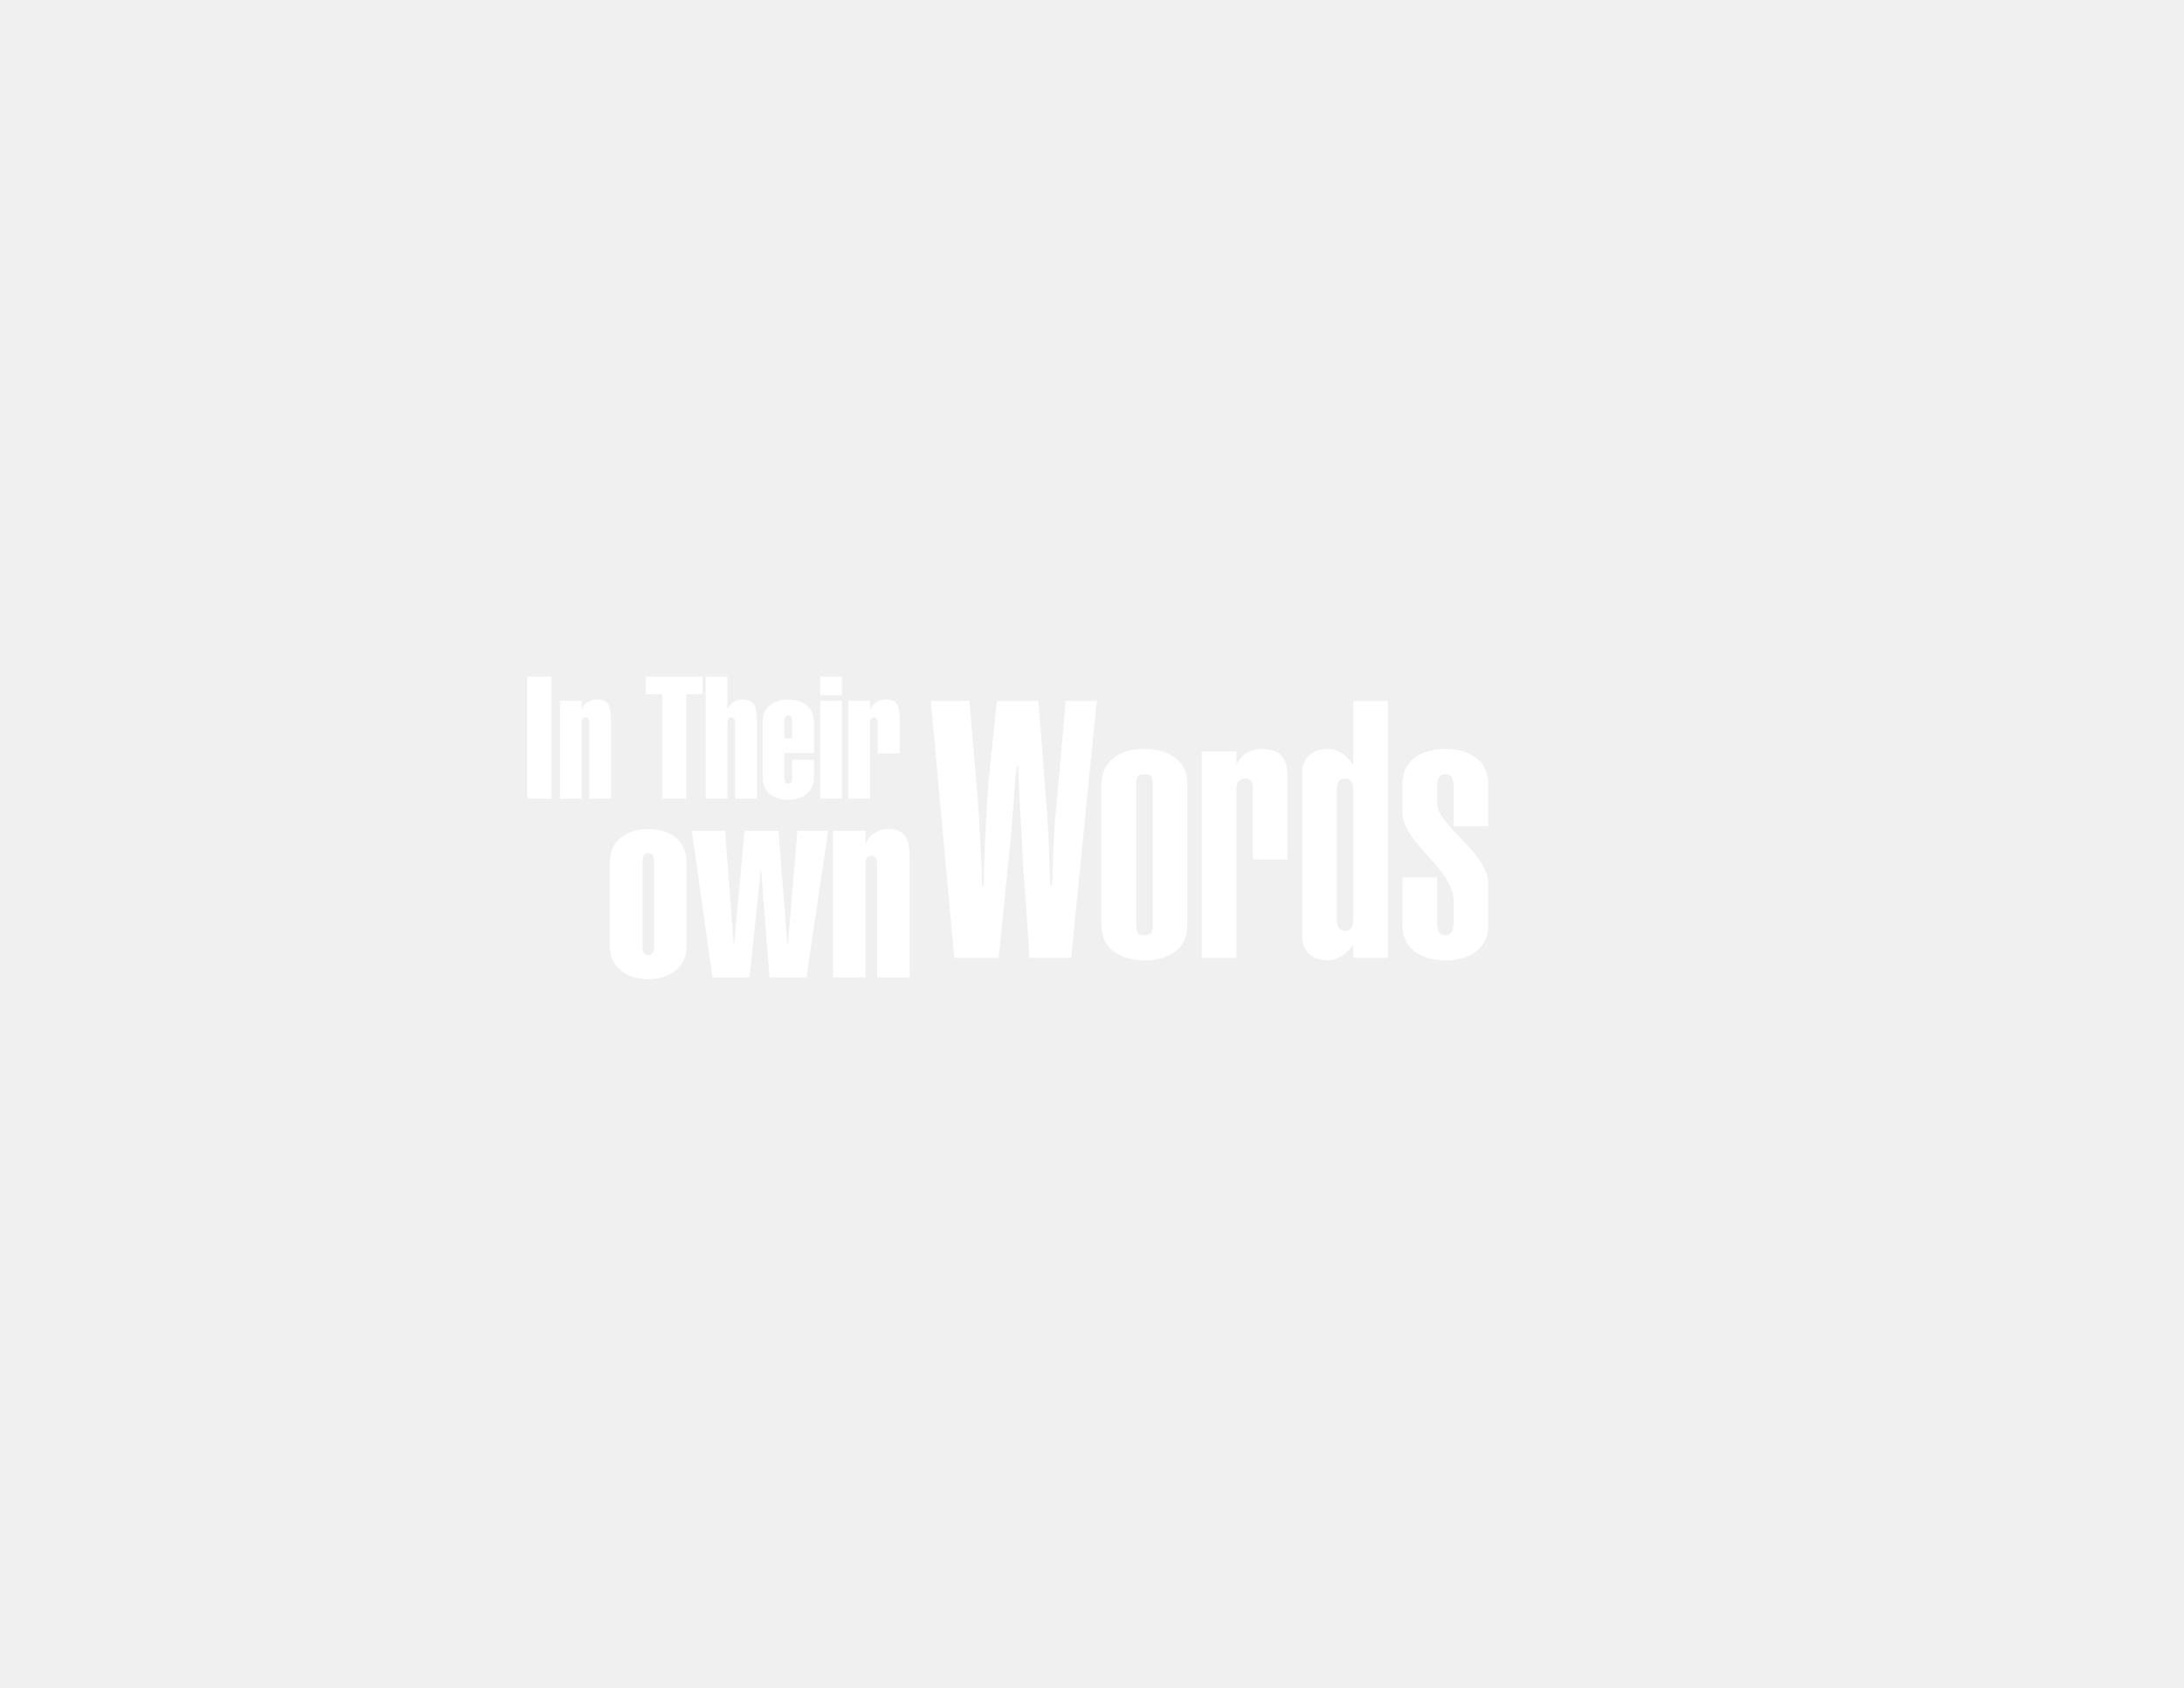
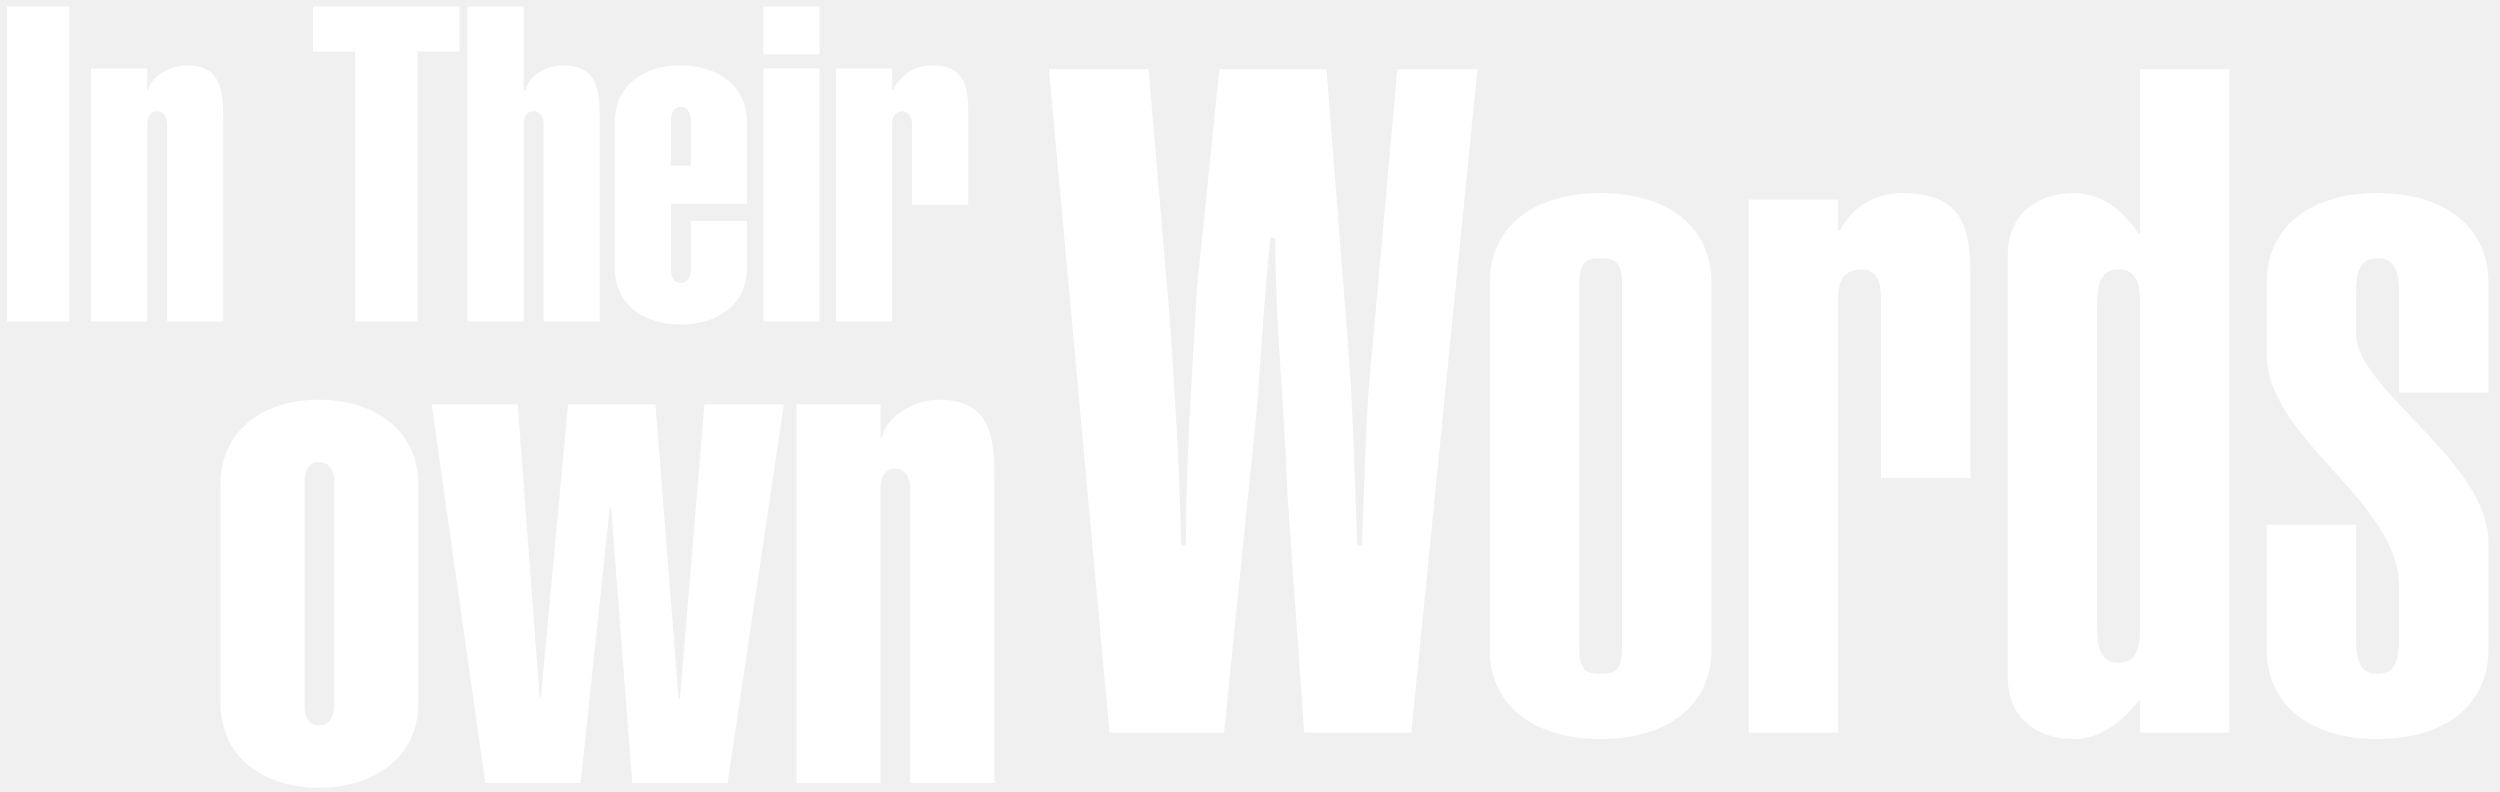
- <svg xmlns="http://www.w3.org/2000/svg" version="1.1" id="Layer_1" x="0px" y="0px" viewBox="0 0 792 612" style="enable-background:new 0 0 792 612;" xml:space="preserve">
+ <svg xmlns="http://www.w3.org/2000/svg" version="1.1" id="Layer_1" x="0px" y="0px" viewBox="0 0 792 250.89" style="enable-background:new 0 0 792 250.89;" xml:space="preserve">
  <style type="text/css">
	.st0{fill:#FFFFFF;}
</style>
  <g>
-     <path class="st0" d="M249,343.07c0,8-6.51,11.99-13.95,11.99c-7.53,0-13.85-4-13.85-11.99v-30.49c0-8,6.32-11.99,13.85-11.99   c7.44,0,13.95,4,13.95,11.99V343.07z M237.19,312.11c0-1.3-0.56-2.79-2.14-2.79c-1.58,0-2.05,1.49-2.05,2.79v31.42   c0,1.3,0.47,2.79,2.05,2.79c1.58,0,2.14-1.49,2.14-2.79V312.11z" />
-     <path class="st0" d="M262.95,301.23l3.07,41.09h0.19l3.81-41.09h12.27l3.25,41.28h0.19l3.44-41.28h11.16l-7.9,53.18h-13.39   l-2.97-38.68h-0.19l-4.09,38.68h-13.39l-7.53-53.18H262.95z" />
-     <path class="st0" d="M313.89,305.88h0.19c0.74-3.25,4.83-5.3,8-5.3c7.53,0,7.81,5.49,7.81,11.62v42.21h-11.81v-41.37   c0-1.3-0.56-2.79-2.14-2.79c-1.58,0-2.05,1.49-2.05,2.79v41.37h-11.81v-53.18h11.81V305.88z" />
+     <path class="st0" d="M132.56,222.48c0,18.04-14.68,27.06-31.46,27.06c-16.99,0-31.25-9.02-31.25-27.06v-68.79   c0-18.04,14.26-27.05,31.25-27.05c16.78,0,31.46,9.02,31.46,27.05V222.48z M105.92,152.64c0-2.94-1.26-6.29-4.82-6.29   c-3.56,0-4.61,3.36-4.61,6.29v70.89c0,2.94,1.05,6.29,4.61,6.29c3.57,0,4.82-3.36,4.82-6.29V152.64z" />
+     <path class="st0" d="M164.02,128.1l6.92,92.7h0.42l8.6-92.7h27.68l7.34,93.12h0.42l7.76-93.12h25.17L230.5,248.06h-30.2   l-6.71-87.25h-0.42l-9.23,87.25h-30.2L136.75,128.1H164.02z" />
+     <path class="st0" d="M278.95,138.59h0.42c1.68-7.34,10.9-11.95,18.04-11.95c16.99,0,17.62,12.37,17.62,26.22v95.22h-26.64v-93.33   c0-2.94-1.26-6.29-4.82-6.29c-3.57,0-4.62,3.36-4.62,6.29v93.33h-26.64V128.1h26.64V138.59z" />
  </g>
  <g>
-     <path class="st0" d="M346.05,347.31l-8.5-93.15h14l2.88,33.88c0.79,10.86,1.44,21.85,1.7,32.97h0.65c0-12.17,0.92-24.2,1.57-36.24   l3.14-30.61h15.05l2.88,36.76c0.92,11.38,1.05,20.02,1.44,30.09h0.65c0.39-9.16,0.52-19.23,1.44-27.34l3.53-39.51h11.25   l-9.29,93.15h-15.05l-2.35-33.49c-0.39-12.04-1.7-23.94-1.7-35.98h-0.65c-1.18,10.2-1.44,20.54-2.62,30.75l-3.92,38.72H346.05z" />
-     <path class="st0" d="M430.59,335.67c0,7.72-6.02,12.56-15.57,12.56c-9.55,0-15.57-4.84-15.57-12.56v-51.55   c0-7.72,6.02-12.56,15.57-12.56c9.55,0,15.57,4.84,15.57,12.56V335.67z M418.03,284.39c0-3.4-1.18-3.66-3.01-3.66   s-3.01,0.26-3.01,3.66v51.02c0,3.4,1.18,3.66,3.01,3.66s3.01-0.26,3.01-3.66V284.39z" />
-     <path class="st0" d="M435.82,272.48h12.56v4.32h0.26c1.83-3.53,5.23-5.23,8.63-5.23c9.94,0,9.68,6.41,9.68,14.26v25.77H454.4   v-24.73c0-2.09-0.13-4.58-2.75-4.58c-3.14,0-3.27,2.49-3.27,4.58v60.44h-12.56V272.48z" />
-     <path class="st0" d="M503.33,347.31h-12.56v-4.45h-0.26c-1.96,2.75-5.23,5.36-9.03,5.36c-4.84,0-9.29-2.62-9.29-8.77v-59.13   c0-6.15,4.45-8.77,9.29-8.77c4.06,0,7.2,2.75,9.03,5.63h0.26v-23.03h12.56V347.31z M484.75,332.92c0,3.92,1.44,4.58,3.01,4.58   c1.57,0,3.01-0.65,3.01-4.58v-46.05c0-3.92-1.44-4.58-3.01-4.58c-1.57,0-3.01,0.65-3.01,4.58V332.92z" />
-     <path class="st0" d="M521.12,318.14v16.35c0,3.92,1.44,4.58,3.01,4.58c1.57,0,3.01-0.65,3.01-4.58v-7.72   c0-12.04-18.58-20.67-18.58-32.58v-10.07c0-7.72,6.02-12.56,15.57-12.56c9.55,0,15.57,4.84,15.57,12.56v15.44h-12.56V285.3   c0-3.93-1.44-4.58-3.01-4.58c-1.57,0-3.01,0.65-3.01,4.58v6.15c0,7.59,18.58,17.92,18.58,29.04v15.18   c0,7.72-6.02,12.56-15.57,12.56c-9.55,0-15.57-4.84-15.57-12.56v-17.53H521.12z" />
+     <path class="st0" d="M351.49,232.05L332.3,21.92h31.58l6.49,76.44c1.77,24.5,3.25,49.29,3.84,74.37h1.47   c0-27.45,2.07-54.6,3.54-81.75l7.08-69.06h33.94l6.49,82.93c2.07,25.68,2.36,45.15,3.25,67.88h1.47   c0.89-20.66,1.18-43.38,3.25-61.68l7.97-89.13h25.38l-20.95,210.13h-33.94l-5.31-75.55c-0.88-27.15-3.84-54.01-3.84-81.16h-1.47   c-2.66,23.02-3.25,46.33-5.9,69.36l-8.85,87.36H351.49z" />
+     <path class="st0" d="M542.19,205.79c0,17.41-13.58,28.33-35.12,28.33c-21.54,0-35.12-10.92-35.12-28.33V89.5   c0-17.41,13.58-28.33,35.12-28.33c21.54,0,35.12,10.92,35.12,28.33V205.79z M513.86,90.1c0-7.67-2.66-8.26-6.79-8.26   s-6.79,0.59-6.79,8.26v115.1c0,7.67,2.66,8.26,6.79,8.26s6.79-0.59,6.79-8.26V90.1z" />
+     <path class="st0" d="M554,63.24h28.33v9.74h0.59c4.13-7.97,11.8-11.81,19.48-11.81c22.43,0,21.84,14.46,21.84,32.17v58.14H595.9   V95.7c0-4.72-0.3-10.33-6.2-10.33c-7.08,0-7.38,5.61-7.38,10.33v136.35H554V63.24z" />
+     <path class="st0" d="M706.28,232.05h-28.33v-10.03h-0.59c-4.43,6.2-11.8,12.1-20.36,12.1c-10.92,0-20.95-5.9-20.95-19.77V80.95   c0-13.87,10.03-19.77,20.95-19.77c9.15,0,16.23,6.2,20.36,12.69h0.59V21.92h28.33V232.05z M664.38,199.59   c0,8.85,3.25,10.33,6.79,10.33c3.54,0,6.79-1.48,6.79-10.33V95.7c0-8.85-3.24-10.33-6.79-10.33c-3.54,0-6.79,1.48-6.79,10.33   V199.59z" />
+     <path class="st0" d="M746.42,166.24v36.89c0,8.85,3.25,10.33,6.79,10.33c3.54,0,6.79-1.48,6.79-10.33v-17.41   c0-27.15-41.91-46.63-41.91-73.49V89.5c0-17.41,13.58-28.33,35.12-28.33c21.54,0,35.12,10.92,35.12,28.33v34.83H760V92.16   c0-8.85-3.24-10.33-6.79-10.33c-3.54,0-6.79,1.47-6.79,10.33v13.87c0,17.12,41.91,40.43,41.91,65.52v34.24   c0,17.41-13.58,28.33-35.12,28.33c-21.54,0-35.12-10.92-35.12-28.33v-39.55H746.42z" />
  </g>
  <g>
-     <path class="st0" d="M191.22,289.59v-44.23h8.76v44.23H191.22z" />
-     <path class="st0" d="M210.92,257.16h0.12c0.5-2.17,3.23-3.54,5.34-3.54c5.03,0,5.22,3.67,5.22,7.77v28.2h-7.89v-27.64   c0-0.87-0.37-1.86-1.43-1.86c-1.06,0-1.37,0.99-1.37,1.86v27.64h-7.89v-35.53h7.89V257.16z" />
-     <path class="st0" d="M248.87,289.59h-8.76V251.7h-5.9v-6.34h20.56v6.34h-5.9V289.59z" />
-     <path class="st0" d="M255.89,289.59v-44.23h7.89v11.8h0.31c0.31-2.17,3.04-3.54,5.16-3.54c5.03,0,5.22,3.67,5.22,7.77v28.2h-7.89   v-27.64c0-0.87-0.37-1.86-1.43-1.86c-1.06,0-1.37,0.99-1.37,1.86v27.64H255.89z" />
-     <path class="st0" d="M276.57,261.64c0-5.34,4.22-8.01,9.26-8.01c4.97,0,9.32,2.67,9.32,8.01v11.43h-10.68v9.26   c0,0.87,0.31,1.86,1.37,1.86c1.06,0,1.43-0.99,1.43-1.86v-6.83h7.89v6.52c0,5.34-4.35,8.01-9.32,8.01c-5.03,0-9.26-2.67-9.26-8.01   V261.64z M287.26,267.72v-6.4c0-0.87-0.37-1.86-1.43-1.86c-1.06,0-1.37,0.99-1.37,1.86v6.4H287.26z" />
-     <path class="st0" d="M297.45,252.07v-6.71h7.89v6.71H297.45z M297.45,289.59v-35.53h7.89v35.53H297.45z" />
-     <path class="st0" d="M315.52,257.1h0.12c1.18-2.17,2.92-3.48,5.65-3.48c3.91,0,4.91,2.36,4.91,6.21v13.36h-7.89v-11.24   c0-0.87-0.37-1.86-1.43-1.86c-1.06,0-1.37,0.99-1.37,1.86v27.64h-7.89v-35.53h7.89V257.1z" />
+     <path class="st0" d="M2.22,101.83V2.06h19.76v99.77H2.22z" />
+     <path class="st0" d="M46.64,28.69h0.28c1.12-4.9,7.29-7.99,12.05-7.99c11.35,0,11.77,8.27,11.77,17.52v63.62h-17.8V39.48   c0-1.96-0.84-4.2-3.22-4.2c-2.38,0-3.08,2.24-3.08,4.2v62.36h-17.8V21.68h17.8V28.69z" />
+     <path class="st0" d="M132.26,101.83H112.5V16.36H99.19V2.06h46.38v14.29h-13.31V101.83z" />
+     <path class="st0" d="M148.09,101.83V2.06h17.8v26.63h0.7c0.7-4.9,6.87-7.99,11.63-7.99c11.35,0,11.77,8.27,11.77,17.52v63.62h-17.8   V39.48c0-1.96-0.84-4.2-3.22-4.2c-2.38,0-3.08,2.24-3.08,4.2v62.36H148.09z" />
+     <path class="st0" d="M194.76,38.78c0-12.05,9.53-18.08,20.88-18.08c11.21,0,21.02,6.03,21.02,18.08v25.78h-24.1v20.88   c0,1.96,0.7,4.2,3.08,4.2c2.38,0,3.22-2.24,3.22-4.2V70.03h17.8v14.71c0,12.05-9.81,18.08-21.02,18.08   c-11.35,0-20.88-6.03-20.88-18.08V38.78z M218.86,52.51V38.08c0-1.96-0.84-4.2-3.22-4.2c-2.38,0-3.08,2.24-3.08,4.2v14.43H218.86z" />
+     <path class="st0" d="M241.84,17.2V2.06h17.8V17.2H241.84z M241.84,101.83V21.68h17.8v80.15H241.84z" />
+     <path class="st0" d="M282.62,28.55h0.28c2.66-4.9,6.59-7.85,12.75-7.85c8.83,0,11.07,5.33,11.07,14.01v30.13h-17.8V39.48   c0-1.96-0.84-4.2-3.22-4.2c-2.38,0-3.08,2.24-3.08,4.2v62.36h-17.8V21.68h17.8V28.55z" />
  </g>
</svg>
